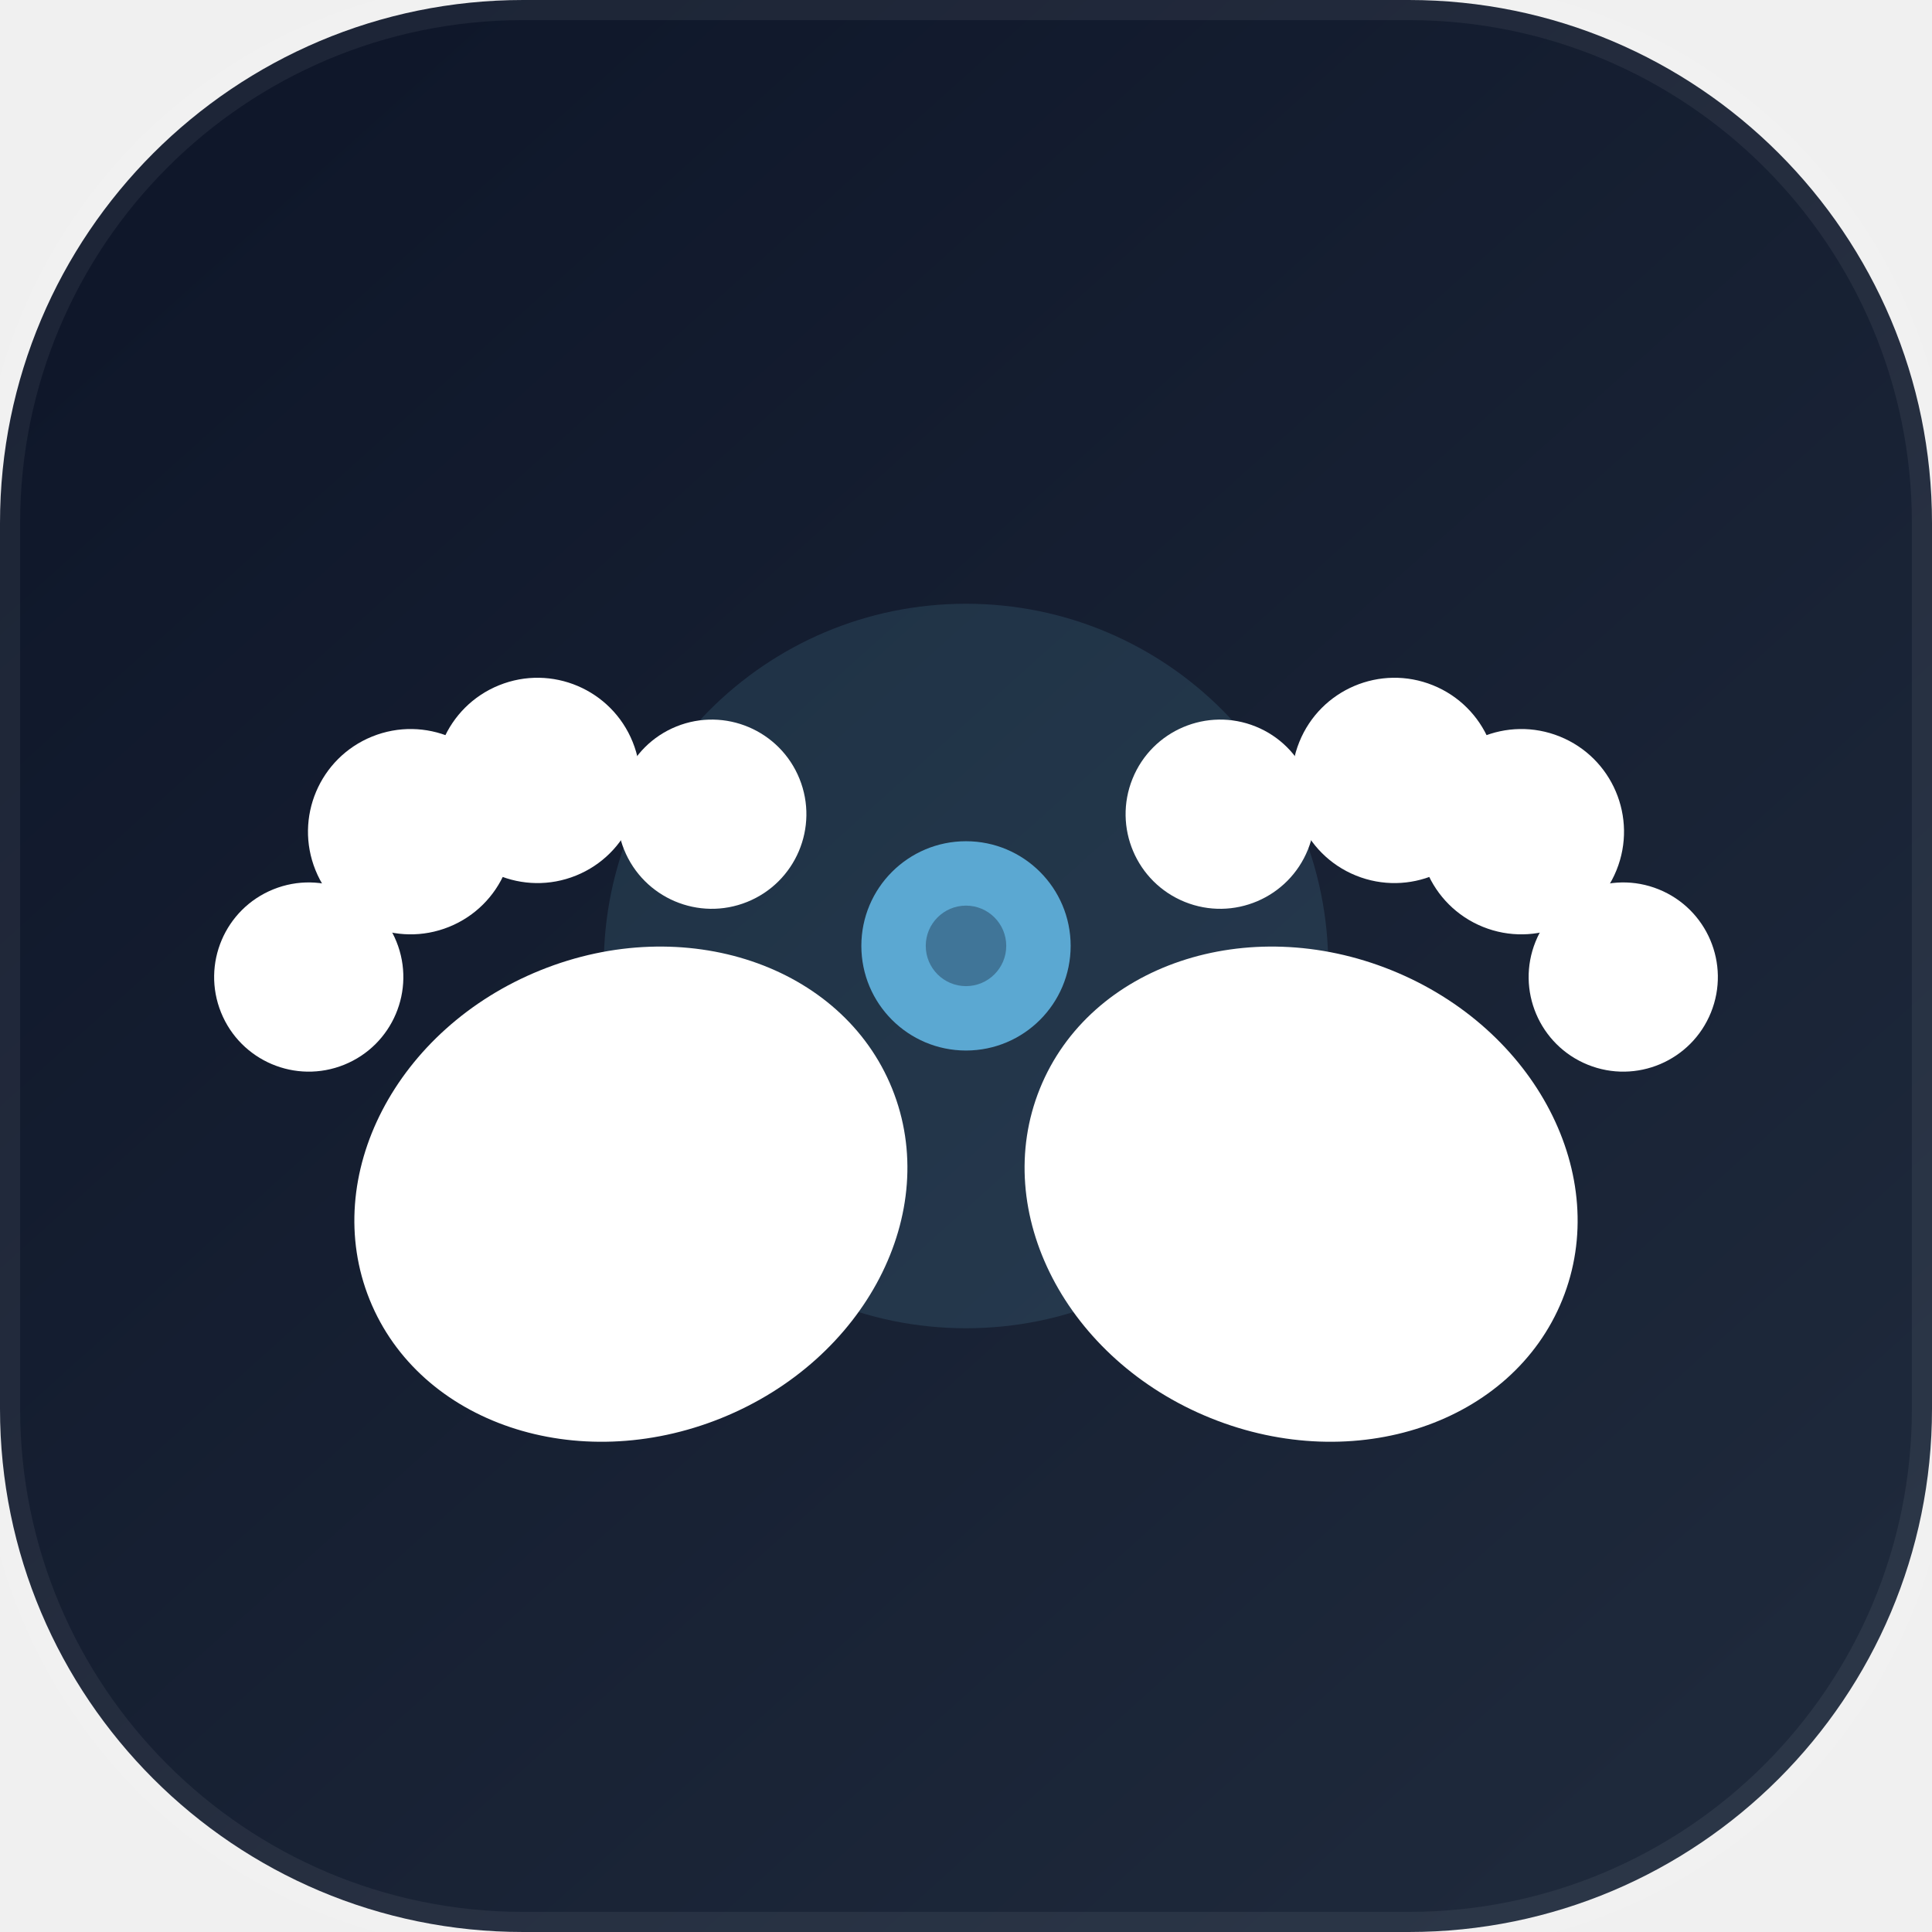
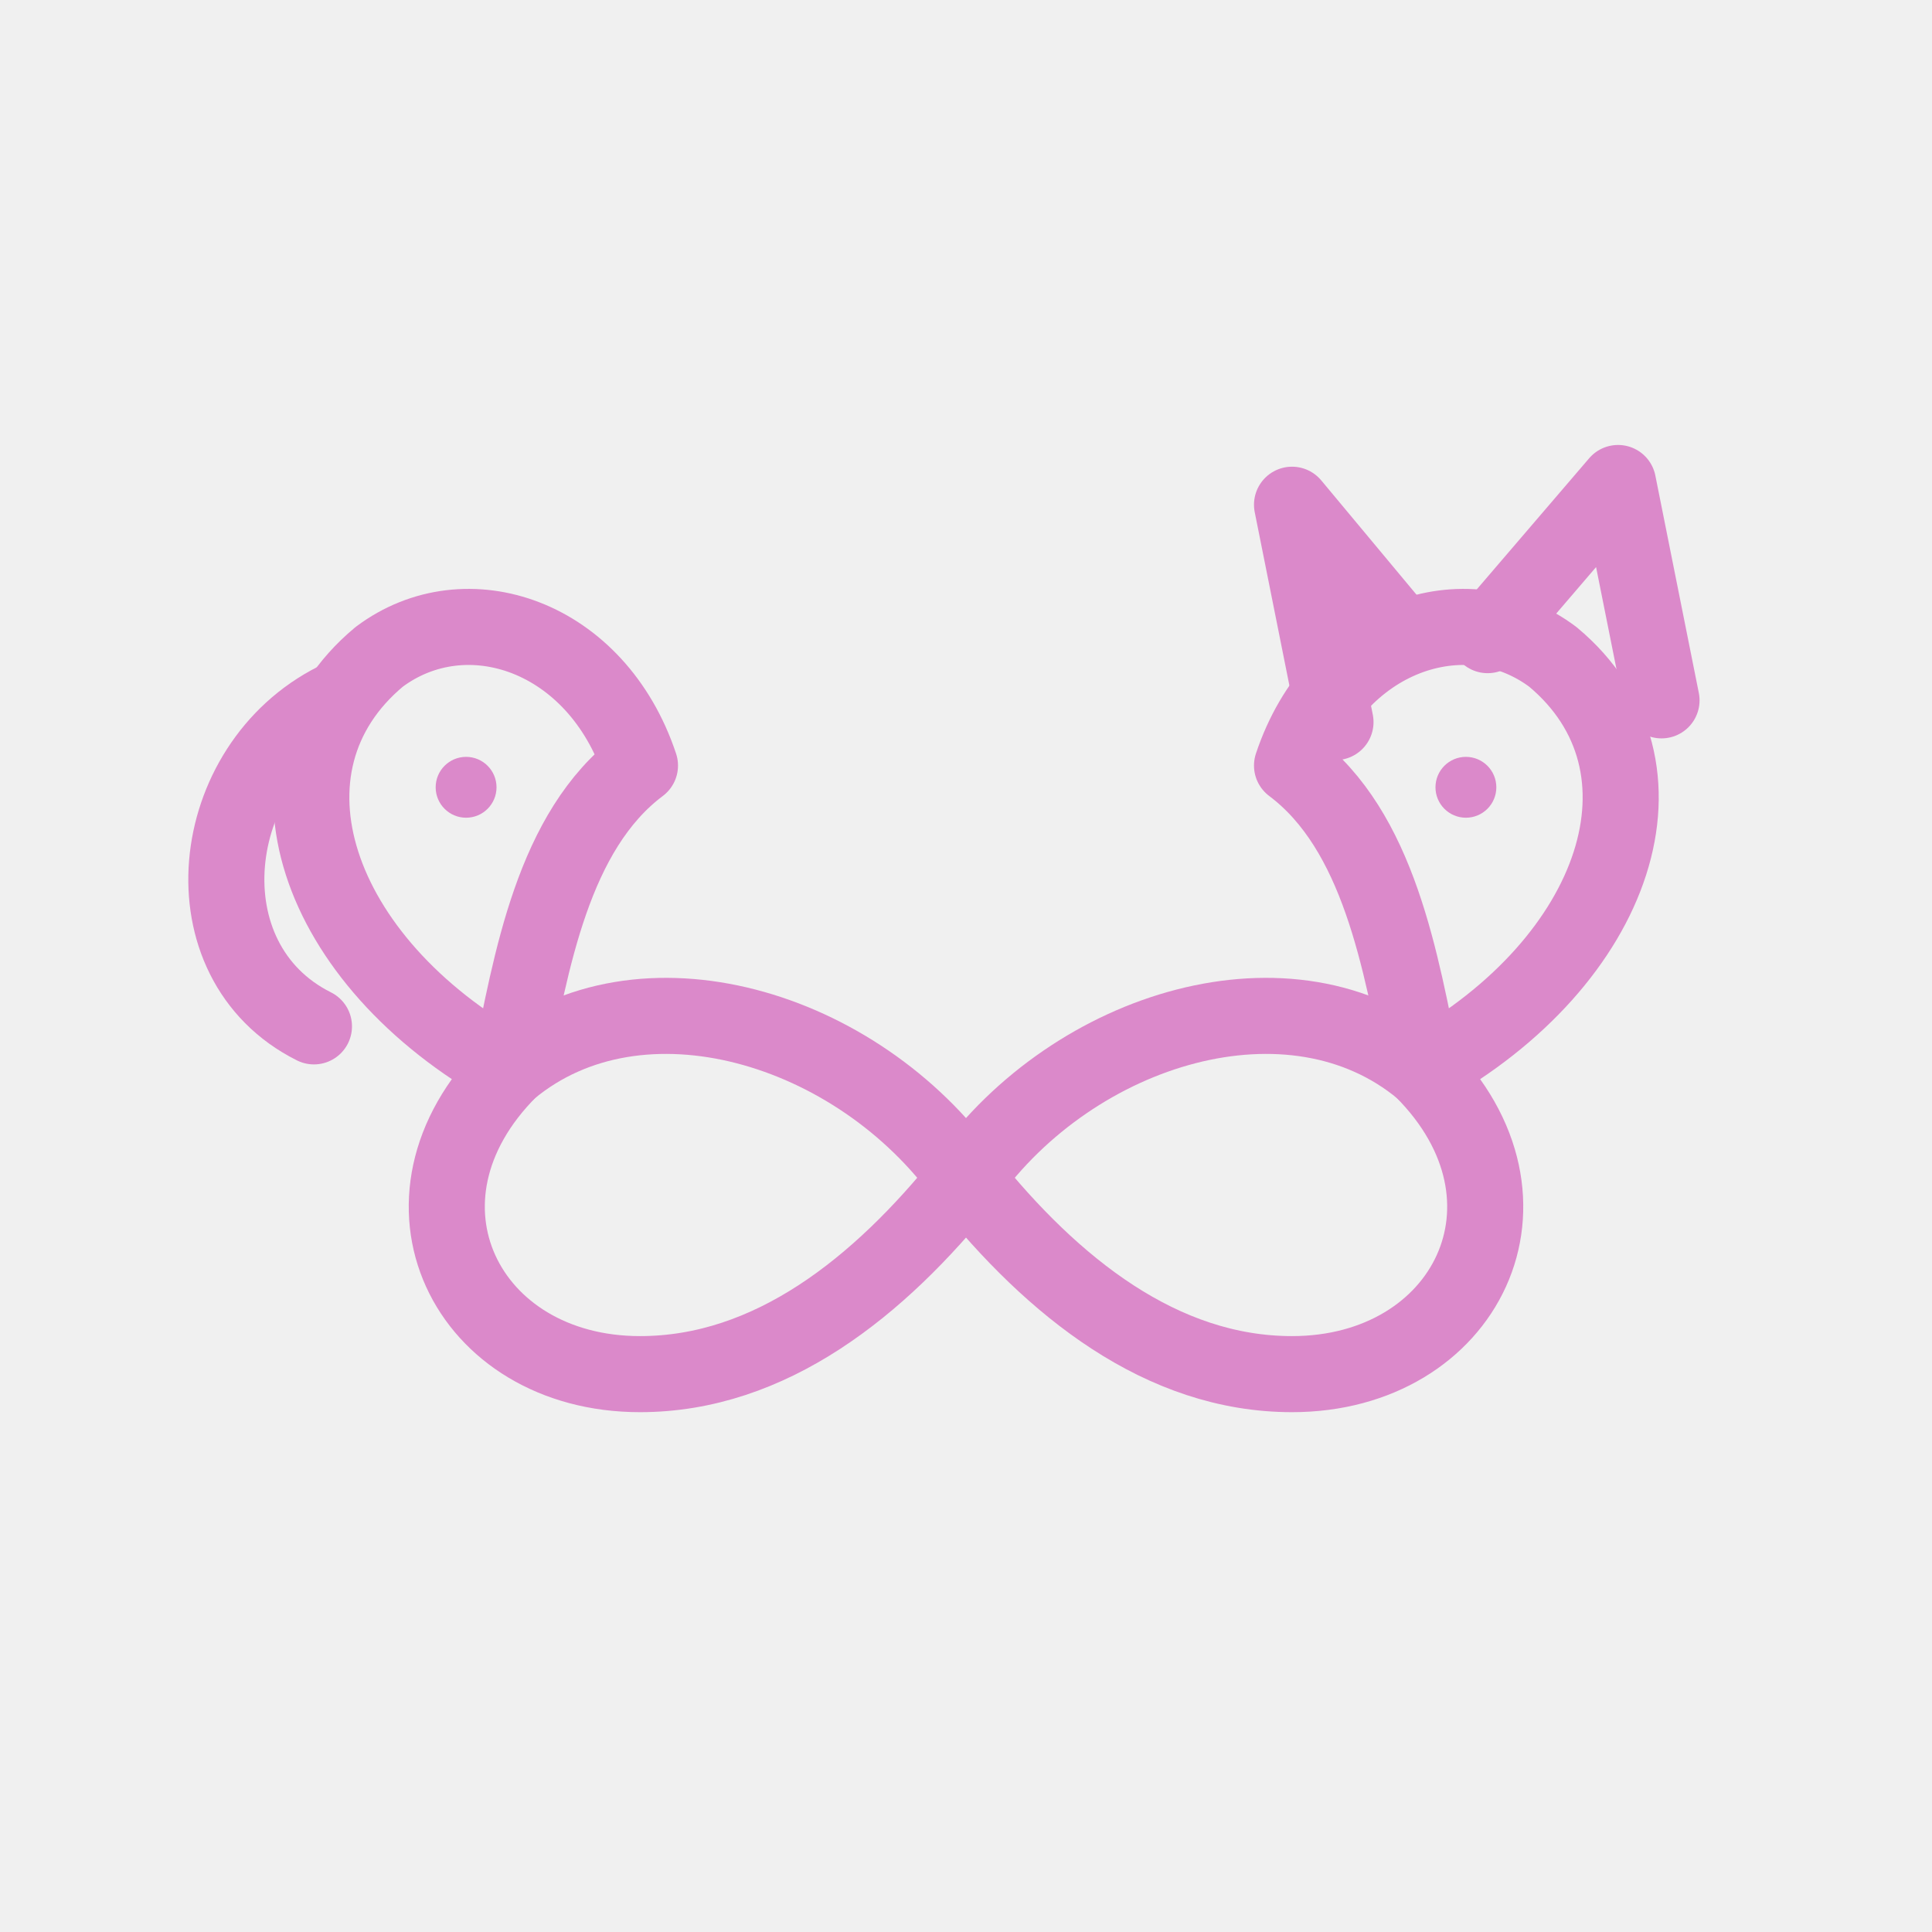
- <svg xmlns="http://www.w3.org/2000/svg" viewBox="0 0 48 48" fill="none">
-   <defs>
-     <linearGradient id="surface" x1="6" y1="4" x2="42" y2="44" gradientUnits="userSpaceOnUse">
-       <stop stop-color="#0f172a" />
-       <stop offset="1" stop-color="#1e293b" />
-     </linearGradient>
-   </defs>
-   <rect width="48" height="48" rx="13" fill="url(#surface)" stroke="rgba(255,255,255,0.06)" stroke-width="1" />
-   <circle cx="24" cy="24" r="9" fill="#6fbddd" opacity="0.14" />
-   <g fill="#fff" transform="translate(15 28) rotate(-22)">
-     <circle cx="-5.4" cy="-6.2" r="2.35" />
-     <circle cx="-1.7" cy="-8.6" r="2.55" />
-     <circle cx="1.7" cy="-8.6" r="2.55" />
-     <circle cx="5.4" cy="-6.2" r="2.35" />
-     <ellipse cx="0" cy="1.8" rx="7" ry="6" />
+ <svg xmlns="http://www.w3.org/2000/svg" viewBox="0 0 64 64" fill="none" role="img" aria-label="Pet Date">
+   <g transform="translate(32 34) scale(0.36) translate(-88 -58)">
+     <g fill="none" stroke="#db89ca" stroke-width="7" stroke-linecap="round" stroke-linejoin="round">
+       <path d="M88 72                C78 58, 58 52, 46 62                C34 74, 42 90, 58 90                C70 90, 80 82, 88 72                C96 82, 106 90, 118 90                C134 90, 142 74, 130 62                C118 52, 98 58, 88 72Z" />
+       <path d="M46 62                C28 52, 22 34, 34 24                C42 18, 54 22, 58 34                C50 40, 48 52, 46 62" />
+       <path d="M30 28 C18 34, 16 52, 28 58" />
+       <path d="M130 62                C148 52, 154 34, 142 24                C134 18, 122 22, 118 34                C126 40, 128 52, 130 62" />
+       <path d="M136 22 L148 8 L152 28" />
+       <path d="M128 22 L118 10 L122 30" />
+     </g>
+     <circle cx="42" cy="36" r="2.8" fill="#db89ca" />
+     <circle cx="134" cy="36" r="2.8" fill="#db89ca" />
  </g>
-   <g fill="#fff" transform="translate(33 28) rotate(22) scale(-1 1)">
-     <circle cx="-5.4" cy="-6.2" r="2.35" />
-     <circle cx="-1.7" cy="-8.6" r="2.55" />
-     <circle cx="1.7" cy="-8.6" r="2.55" />
-     <circle cx="5.4" cy="-6.2" r="2.35" />
-     <ellipse cx="0" cy="1.8" rx="7" ry="6" />
-   </g>
-   <circle cx="24" cy="23.5" r="2.6" fill="#5ba8d2" />
-   <circle cx="24" cy="23.5" r="1" fill="#0f172a" opacity="0.35" />
</svg>
